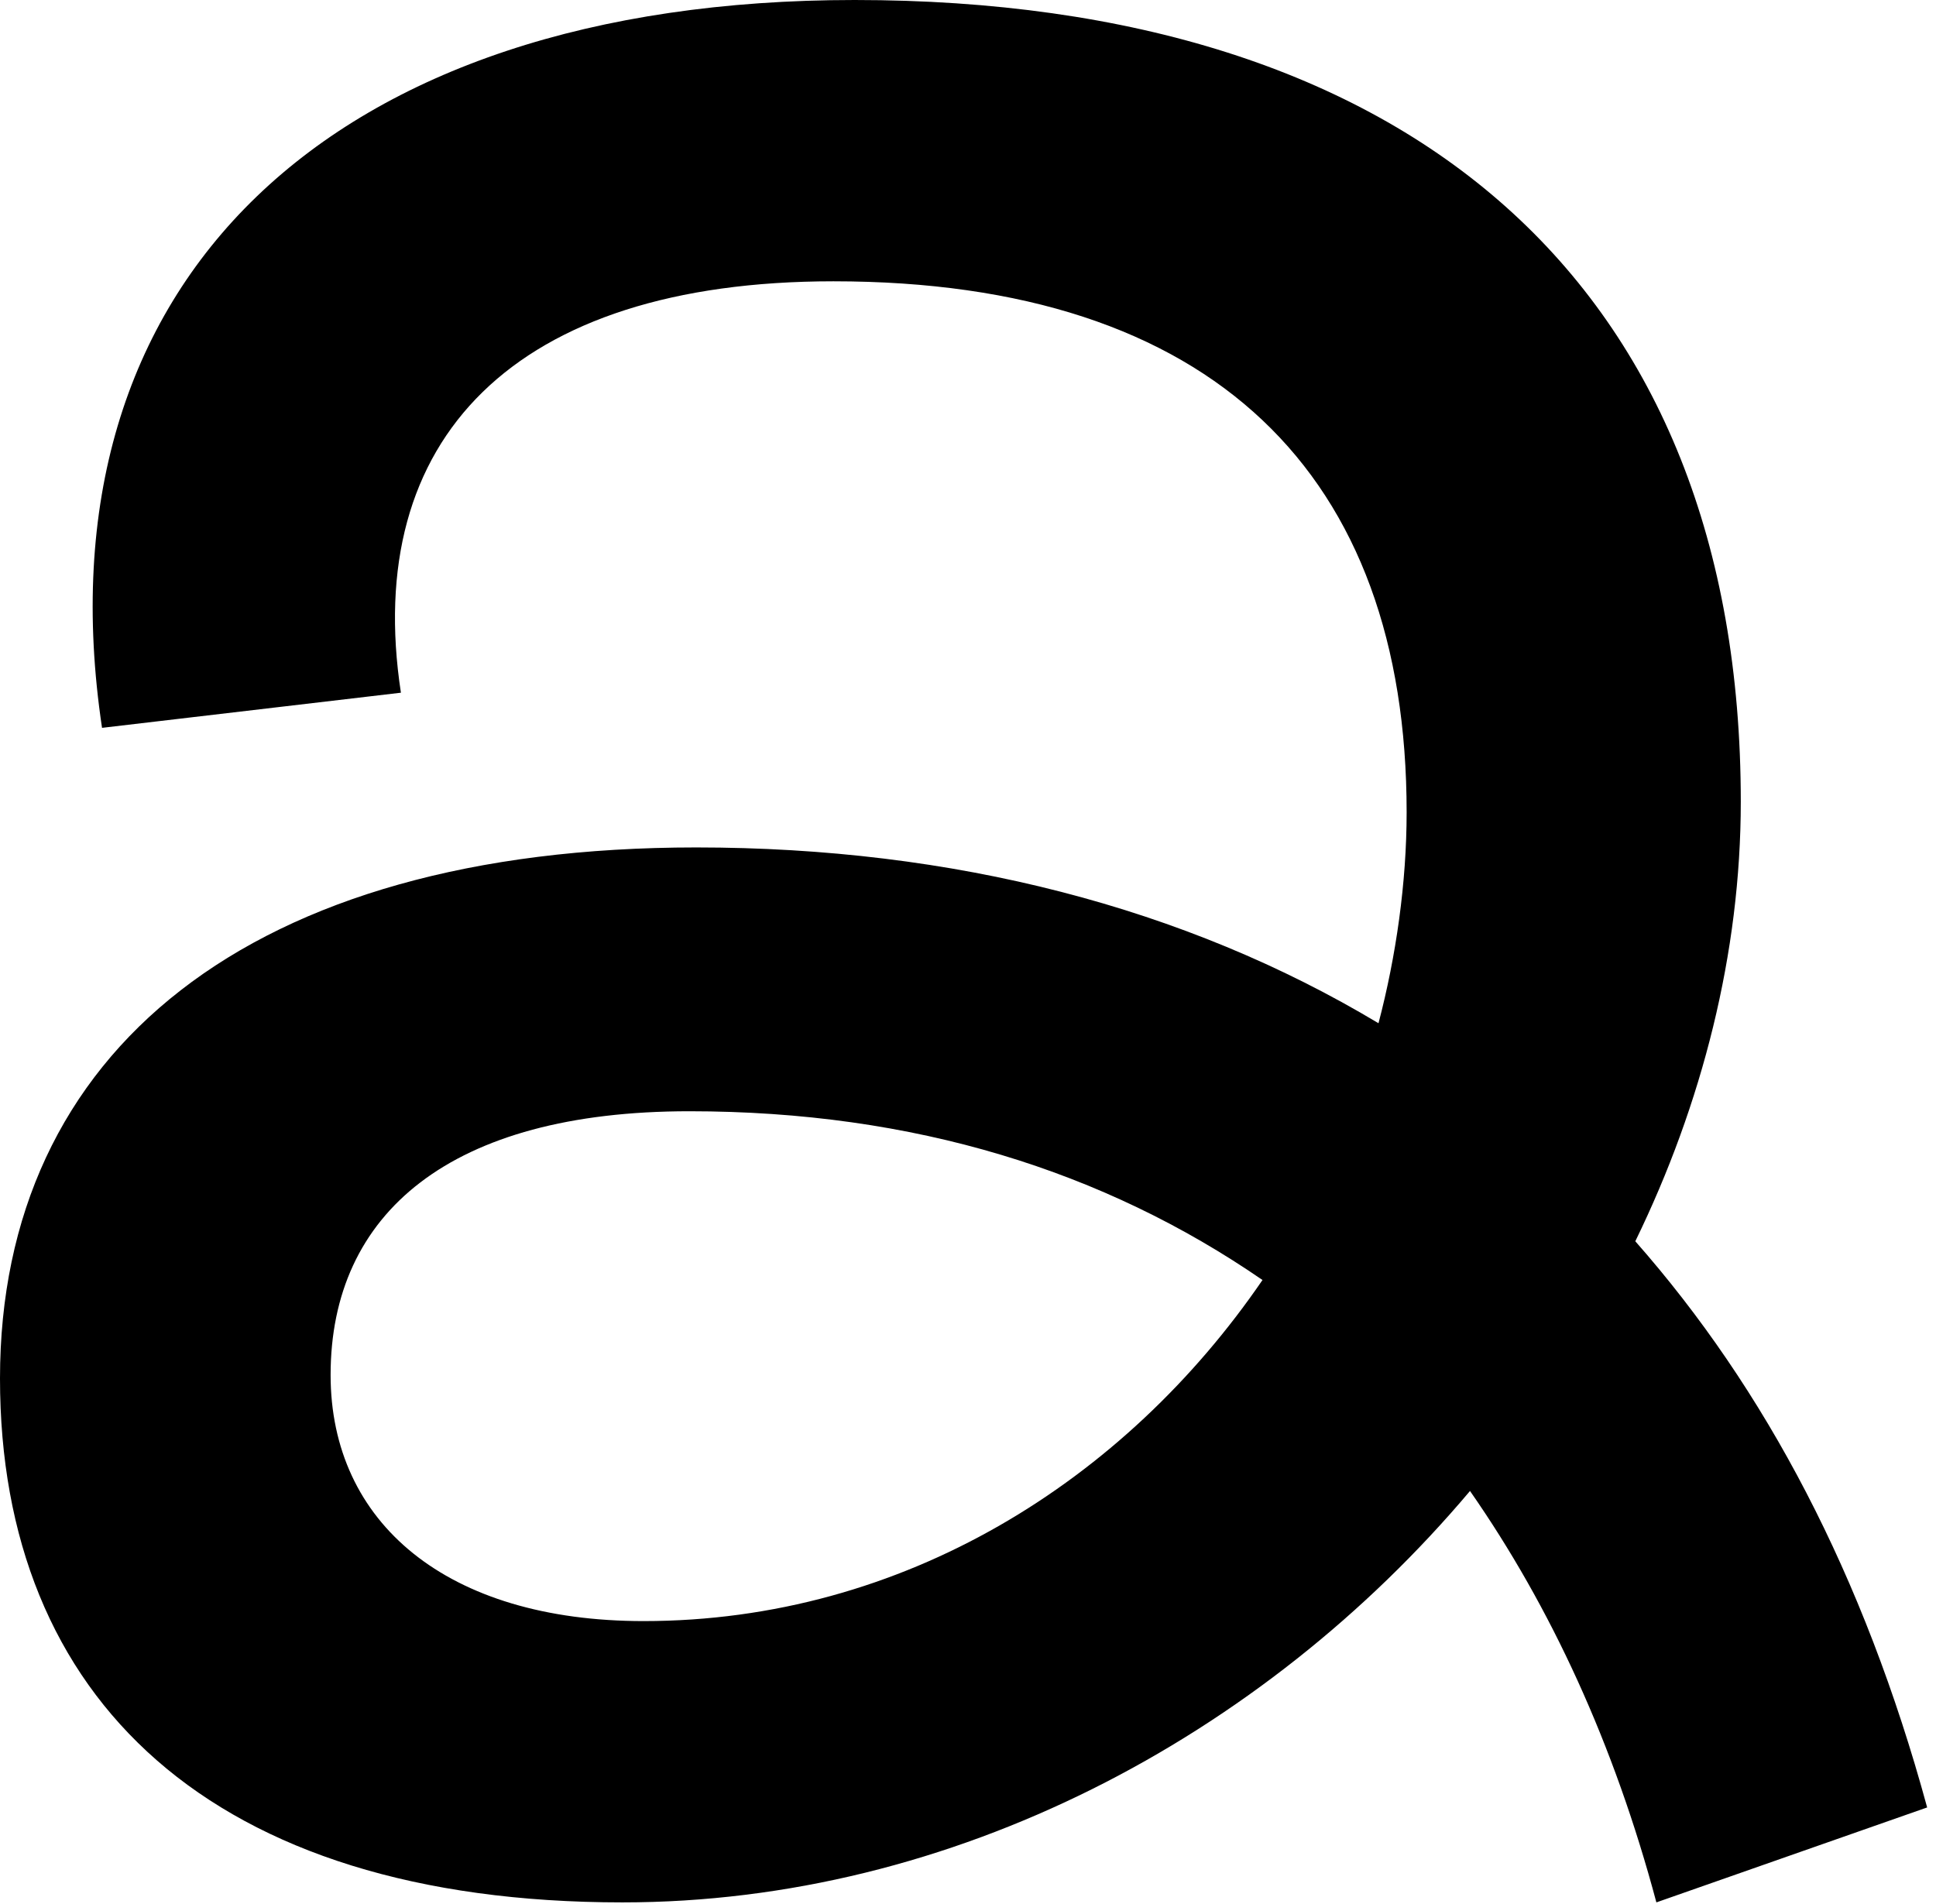
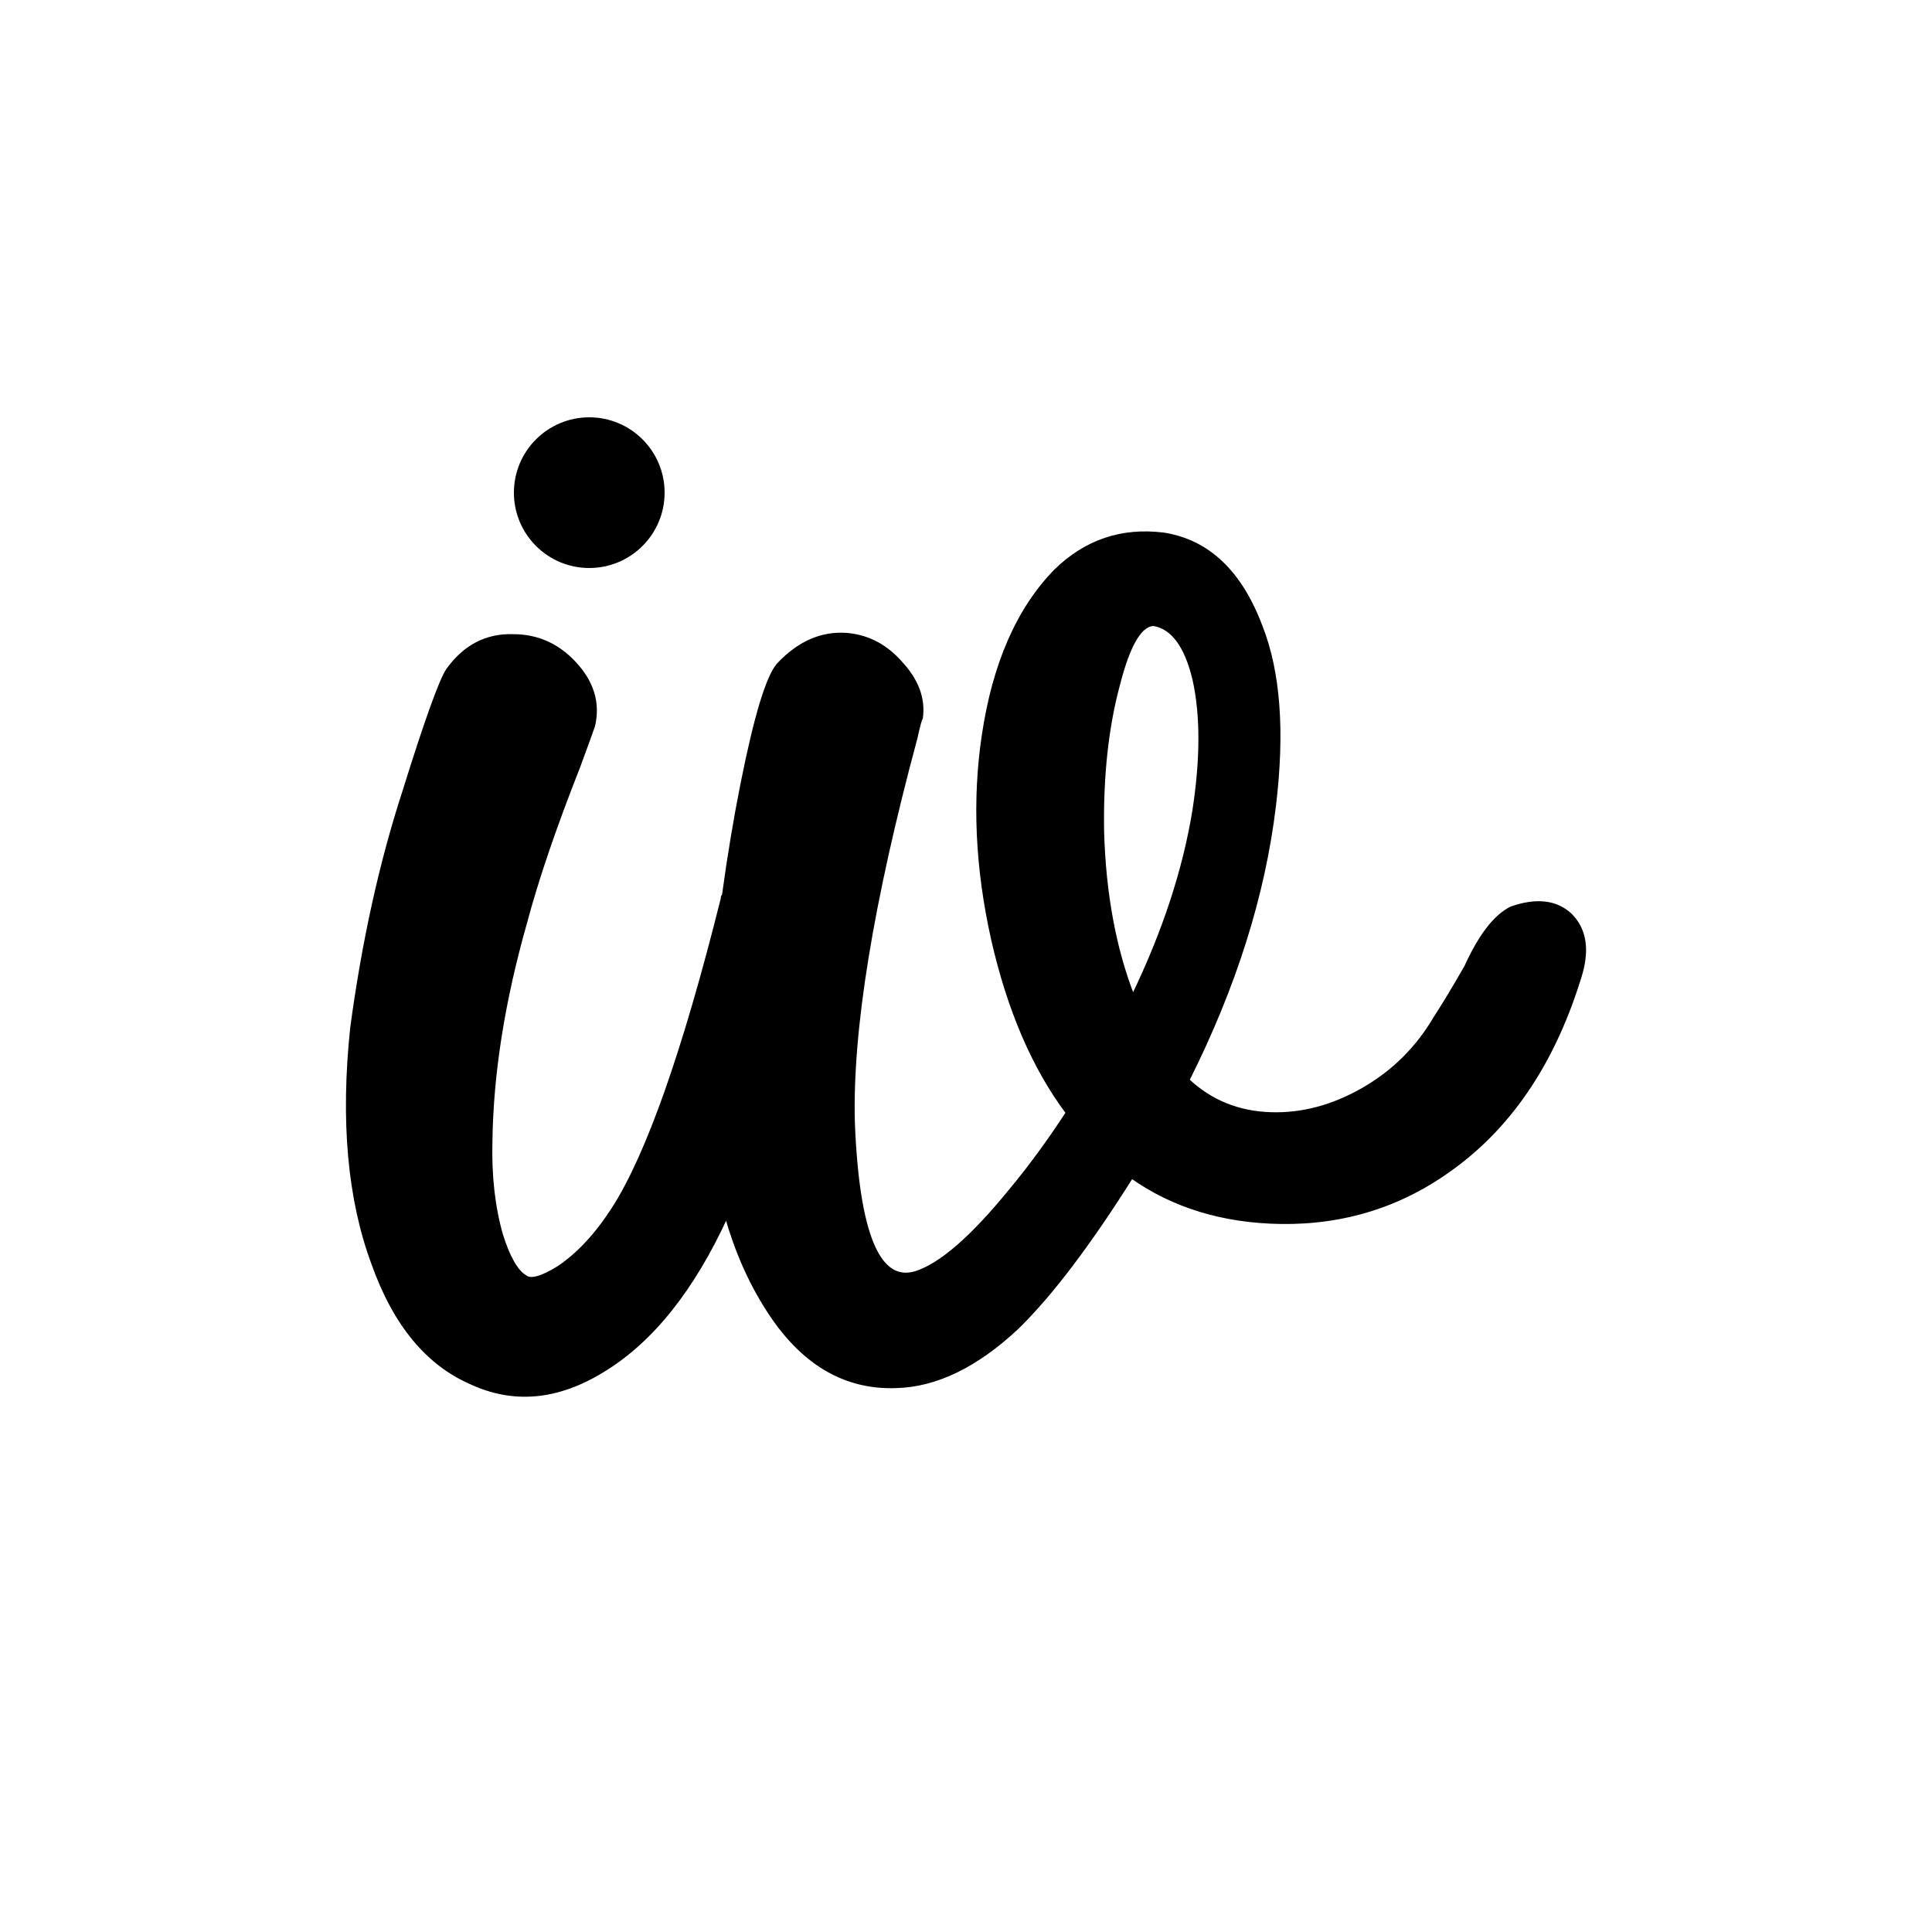
- <svg xmlns="http://www.w3.org/2000/svg" width="60" height="59" viewBox="0 0 60 59" fill="none">
-   <path d="M0 42.726C0 32.591 7.737 26.267 21.578 26.267C29.533 26.267 36.728 28.121 42.722 31.716C43.267 29.644 43.594 27.357 43.594 25.177C43.594 14.713 37.6 8.719 25.83 8.719C15.91 8.719 11.225 13.623 12.425 21.471L3.162 22.56C1.09 8.719 10.246 0 26.486 0C43.705 0 53.95 8.826 53.95 24.851C53.95 29.537 52.753 34.222 50.681 38.474C54.714 43.052 57.765 48.828 59.726 56.023L51.334 58.966C50.025 54.062 48.064 49.81 45.558 46.214C39.127 53.843 29.537 58.966 19.291 58.966C6.539 58.966 0 52.645 0 42.726ZM19.944 50.247C28.01 50.247 34.875 45.888 39.127 39.675C34.222 36.298 28.336 34.444 21.363 34.444C13.953 34.444 10.246 37.606 10.246 42.618C10.246 47.196 13.842 50.247 19.947 50.247H19.944Z" fill="black" />
+ <svg xmlns="http://www.w3.org/2000/svg" width="500" height="500" viewBox="0 0 500 500" fill="none">
+   <path fill-rule="evenodd" clip-rule="evenodd" d="M188.011 314.609C179.272 333.711 168.581 347.083 155.937 354.724C144.211 361.915 132.83 362.927 121.794 357.758C110.526 352.814 102.135 342.588 96.617 327.081C90.409 310.451 88.568 290.112 91.099 266.066C94.086 243.817 98.569 223.478 104.55 205.05C110.295 186.621 114.089 176.059 115.931 173.362C120.297 167.294 125.932 164.373 132.83 164.597C139.038 164.597 144.325 166.957 148.695 171.677C153.292 176.621 154.903 182.014 153.523 187.858C153.061 189.206 151.799 192.689 149.729 198.308C143.521 214.039 138.921 227.523 135.934 238.76C130.185 258.987 127.195 277.864 126.967 295.394C126.736 304.383 127.657 312.474 129.726 319.665C131.564 325.508 133.634 329.104 135.934 330.452C137.314 331.576 140.186 330.79 144.556 328.093C149.612 324.721 154.327 319.665 158.696 312.923C167.663 298.989 177.089 272.246 186.977 232.692C186.977 232.243 187.091 231.906 187.322 231.681C188.701 221.568 190.308 211.904 192.15 202.69C195.599 185.385 198.703 175.16 201.462 172.014C206.749 166.395 212.612 163.811 219.051 164.26C224.569 164.71 229.28 167.182 233.191 171.677C237.33 176.171 239.054 180.891 238.364 185.835C238.133 186.06 237.674 187.745 236.985 190.891C225.486 233.591 220.085 266.852 220.775 290.674C221.924 319.44 227.328 332.363 236.985 329.441C243.42 327.418 251.584 320.339 261.471 308.204C266.527 302.136 271.473 295.394 276.301 287.977C267.562 276.291 261.126 261.346 256.988 243.142C252.849 224.714 252.042 207.073 254.574 190.217C257.333 171.789 263.541 157.63 273.197 147.742C281.012 140.101 290.324 136.955 301.133 138.303C312.628 140.101 321.019 148.079 326.309 162.238C330.907 173.924 332.055 189.318 329.758 208.421C326.999 231.569 319.526 255.278 307.341 279.55C313.318 285.168 320.56 288.09 329.069 288.314C337.115 288.539 345.047 286.404 352.865 281.909C360.68 277.415 366.888 271.234 371.489 263.369C373.558 260.222 376.2 255.84 379.421 250.222C383.098 242.131 387.009 237.075 391.147 235.052C397.583 232.805 402.642 233.367 406.322 236.738C409.999 240.333 410.92 245.39 409.081 251.907C402.411 274.156 391.375 290.899 375.973 302.136C362.867 311.799 348.037 316.519 331.483 316.294C316.535 316.069 303.661 312.136 292.856 304.495C281.82 322.025 271.932 335.06 263.196 343.6C252.618 353.488 242.158 358.544 231.811 358.769C218.475 359.219 207.439 352.589 198.703 338.88C194.102 331.688 190.539 323.598 188.011 314.609ZM293.201 257.975C288.372 245.615 285.727 231.344 285.268 215.163C285.037 200.78 286.417 188.082 289.407 177.07C292.166 166.283 295.384 161.114 299.064 161.564H298.719C303.547 162.462 306.996 167.182 309.065 175.722C311.135 184.936 311.135 196.285 309.065 209.769C306.534 225.276 301.247 241.345 293.201 257.975Z" fill="black" stroke="black" stroke-width="0.945" stroke-linecap="round" />
+   <circle cx="152.5" cy="127.5" r="19.5" fill="black" />
</svg>
